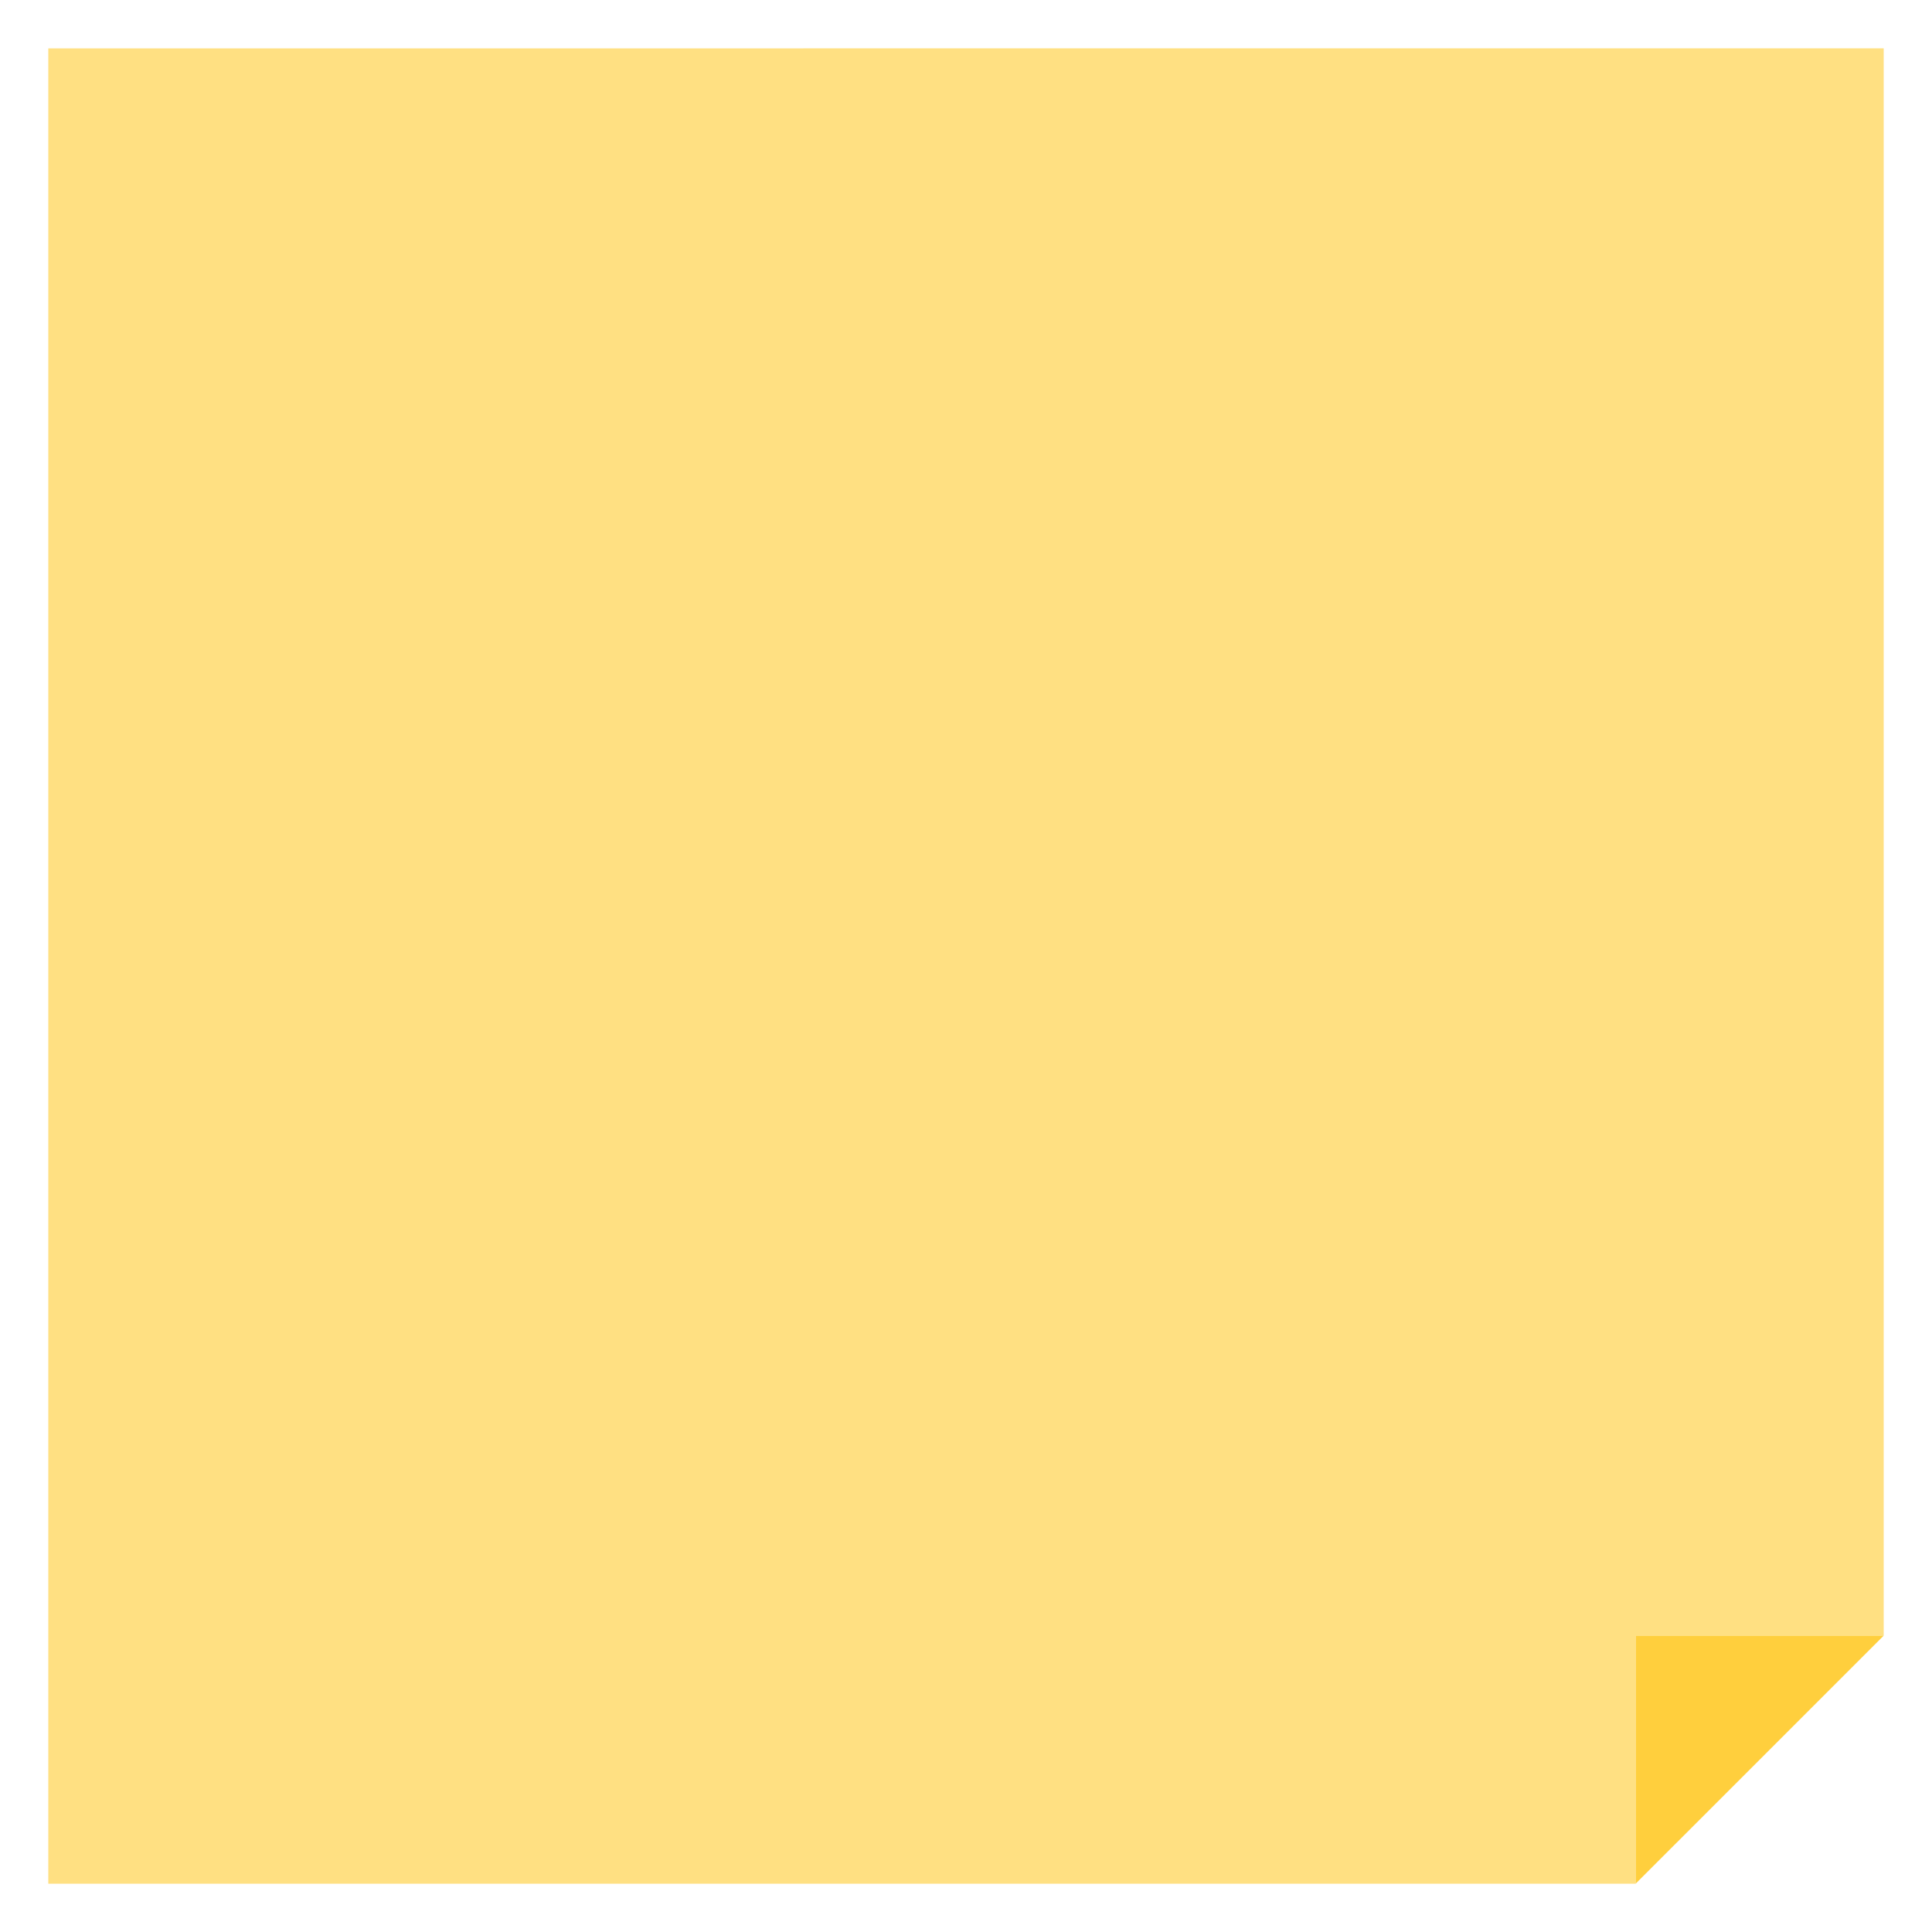
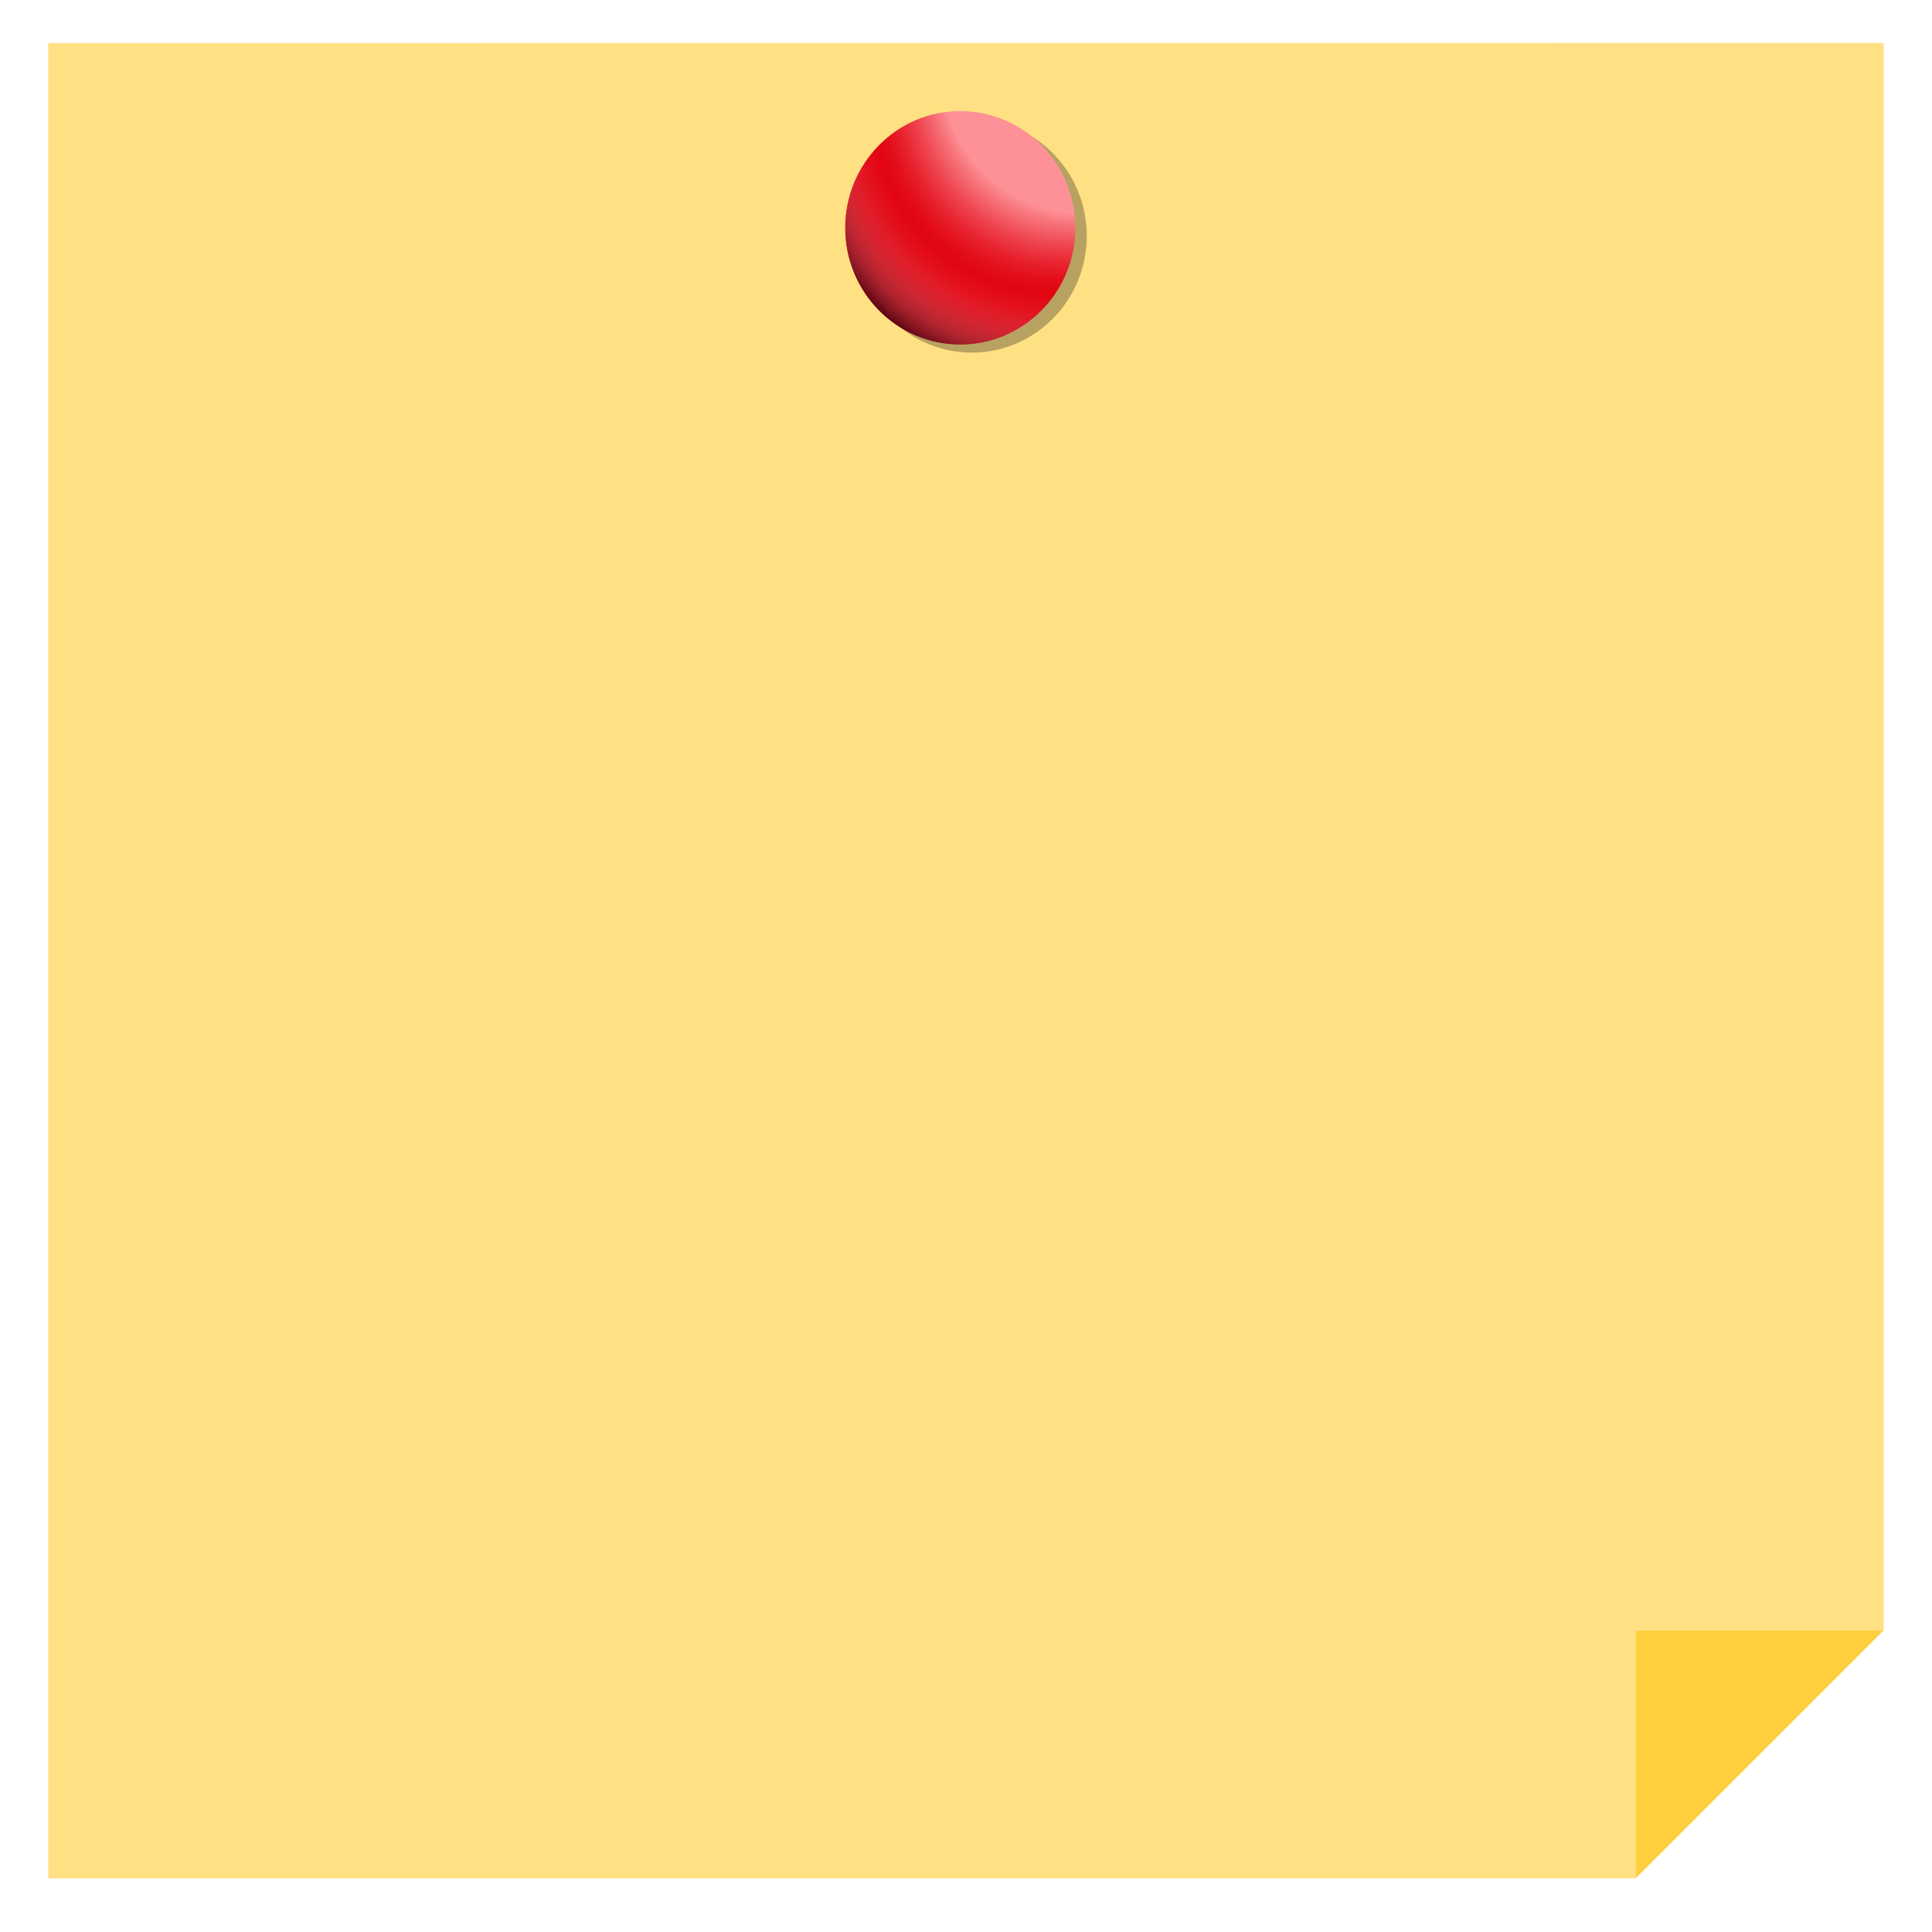
<svg xmlns="http://www.w3.org/2000/svg" viewBox="0 0 200 200">
  <defs>
-     <style>.cls-1{fill:#ffe082;}.cls-2{fill:#ffcf3d;}</style>
+     <style>.cls-1{fill:#ffe082;}.cls-2{fill:#ffcf3d;}.cls-3{fill:#1d1d1b;opacity:0.32;isolation:isolate;}.cls-4{fill:url(#Degradado_sin_nombre_4);}.cls-5{fill:url(#Degradado_sin_nombre_3);}</style>
+     <radialGradient id="Degradado_sin_nombre_4" cx="-1347.963" cy="-1012.083" fx="-1320.76" r="34.091" gradientTransform="matrix(0.434, -0.624, -0.583, -0.417, 103.216, -1250.375)" gradientUnits="userSpaceOnUse">
+       <stop offset="0.615" stop-color="#fe9197" />
+       <stop offset="0.643" stop-color="#f8757c" />
+       <stop offset="0.696" stop-color="#ee454f" />
+       <stop offset="0.743" stop-color="#e7222e" />
+       <stop offset="0.781" stop-color="#e30d1a" />
+       <stop offset="0.806" stop-color="#e20613" />
+     </radialGradient>
+     <radialGradient id="Degradado_sin_nombre_3" cx="-1347.963" cy="-1012.083" fx="-1320.76" r="34.091" gradientTransform="matrix(0.434, -0.624, -0.583, -0.417, 103.216, -1250.375)" gradientUnits="userSpaceOnUse">
+       <stop offset="0.818" stop-color="#fc898f" stop-opacity="0" />
+       <stop offset="0.849" stop-color="#ef7e85" stop-opacity="0.078" />
+       <stop offset="0.896" stop-color="#cd616a" stop-opacity="0.298" />
+       <stop offset="0.953" stop-color="#96333d" stop-opacity="0.655" />
+       <stop offset="1" stop-color="#600613" />
+     </radialGradient>
  </defs>
  <g id="Capa_1" data-name="Capa 1">
    <g id="Grupo_7267" data-name="Grupo 7267">
-       <path id="Trazado_53152" data-name="Trazado 53152" class="cls-1" d="M5,5.009V195H169.329V169.321H195V5Z" />
-       <path id="Trazado_53153" data-name="Trazado 53153" class="cls-2" d="M195,169.321H169.329v25.67Z" />
+       <path id="Trazado_53152" data-name="Trazado 53152" class="cls-1" d="M5,4.458V194.449H169.329V168.77H195V4.449Z" />
+       <path id="Trazado_53153" data-name="Trazado 53153" class="cls-2" d="M195,168.77H169.329v25.669Z" />
    </g>
+     <ellipse id="Elipse_166" data-name="Elipse 166" class="cls-3" cx="100.591" cy="24.422" rx="11.909" ry="12.079" />
+     <ellipse id="Elipse_164" data-name="Elipse 164" class="cls-4" cx="99.409" cy="23.58" rx="11.909" ry="12.079" />
+     <ellipse id="Elipse_165" data-name="Elipse 165" class="cls-5" cx="99.409" cy="23.58" rx="11.909" ry="12.079" />
  </g>
</svg>
